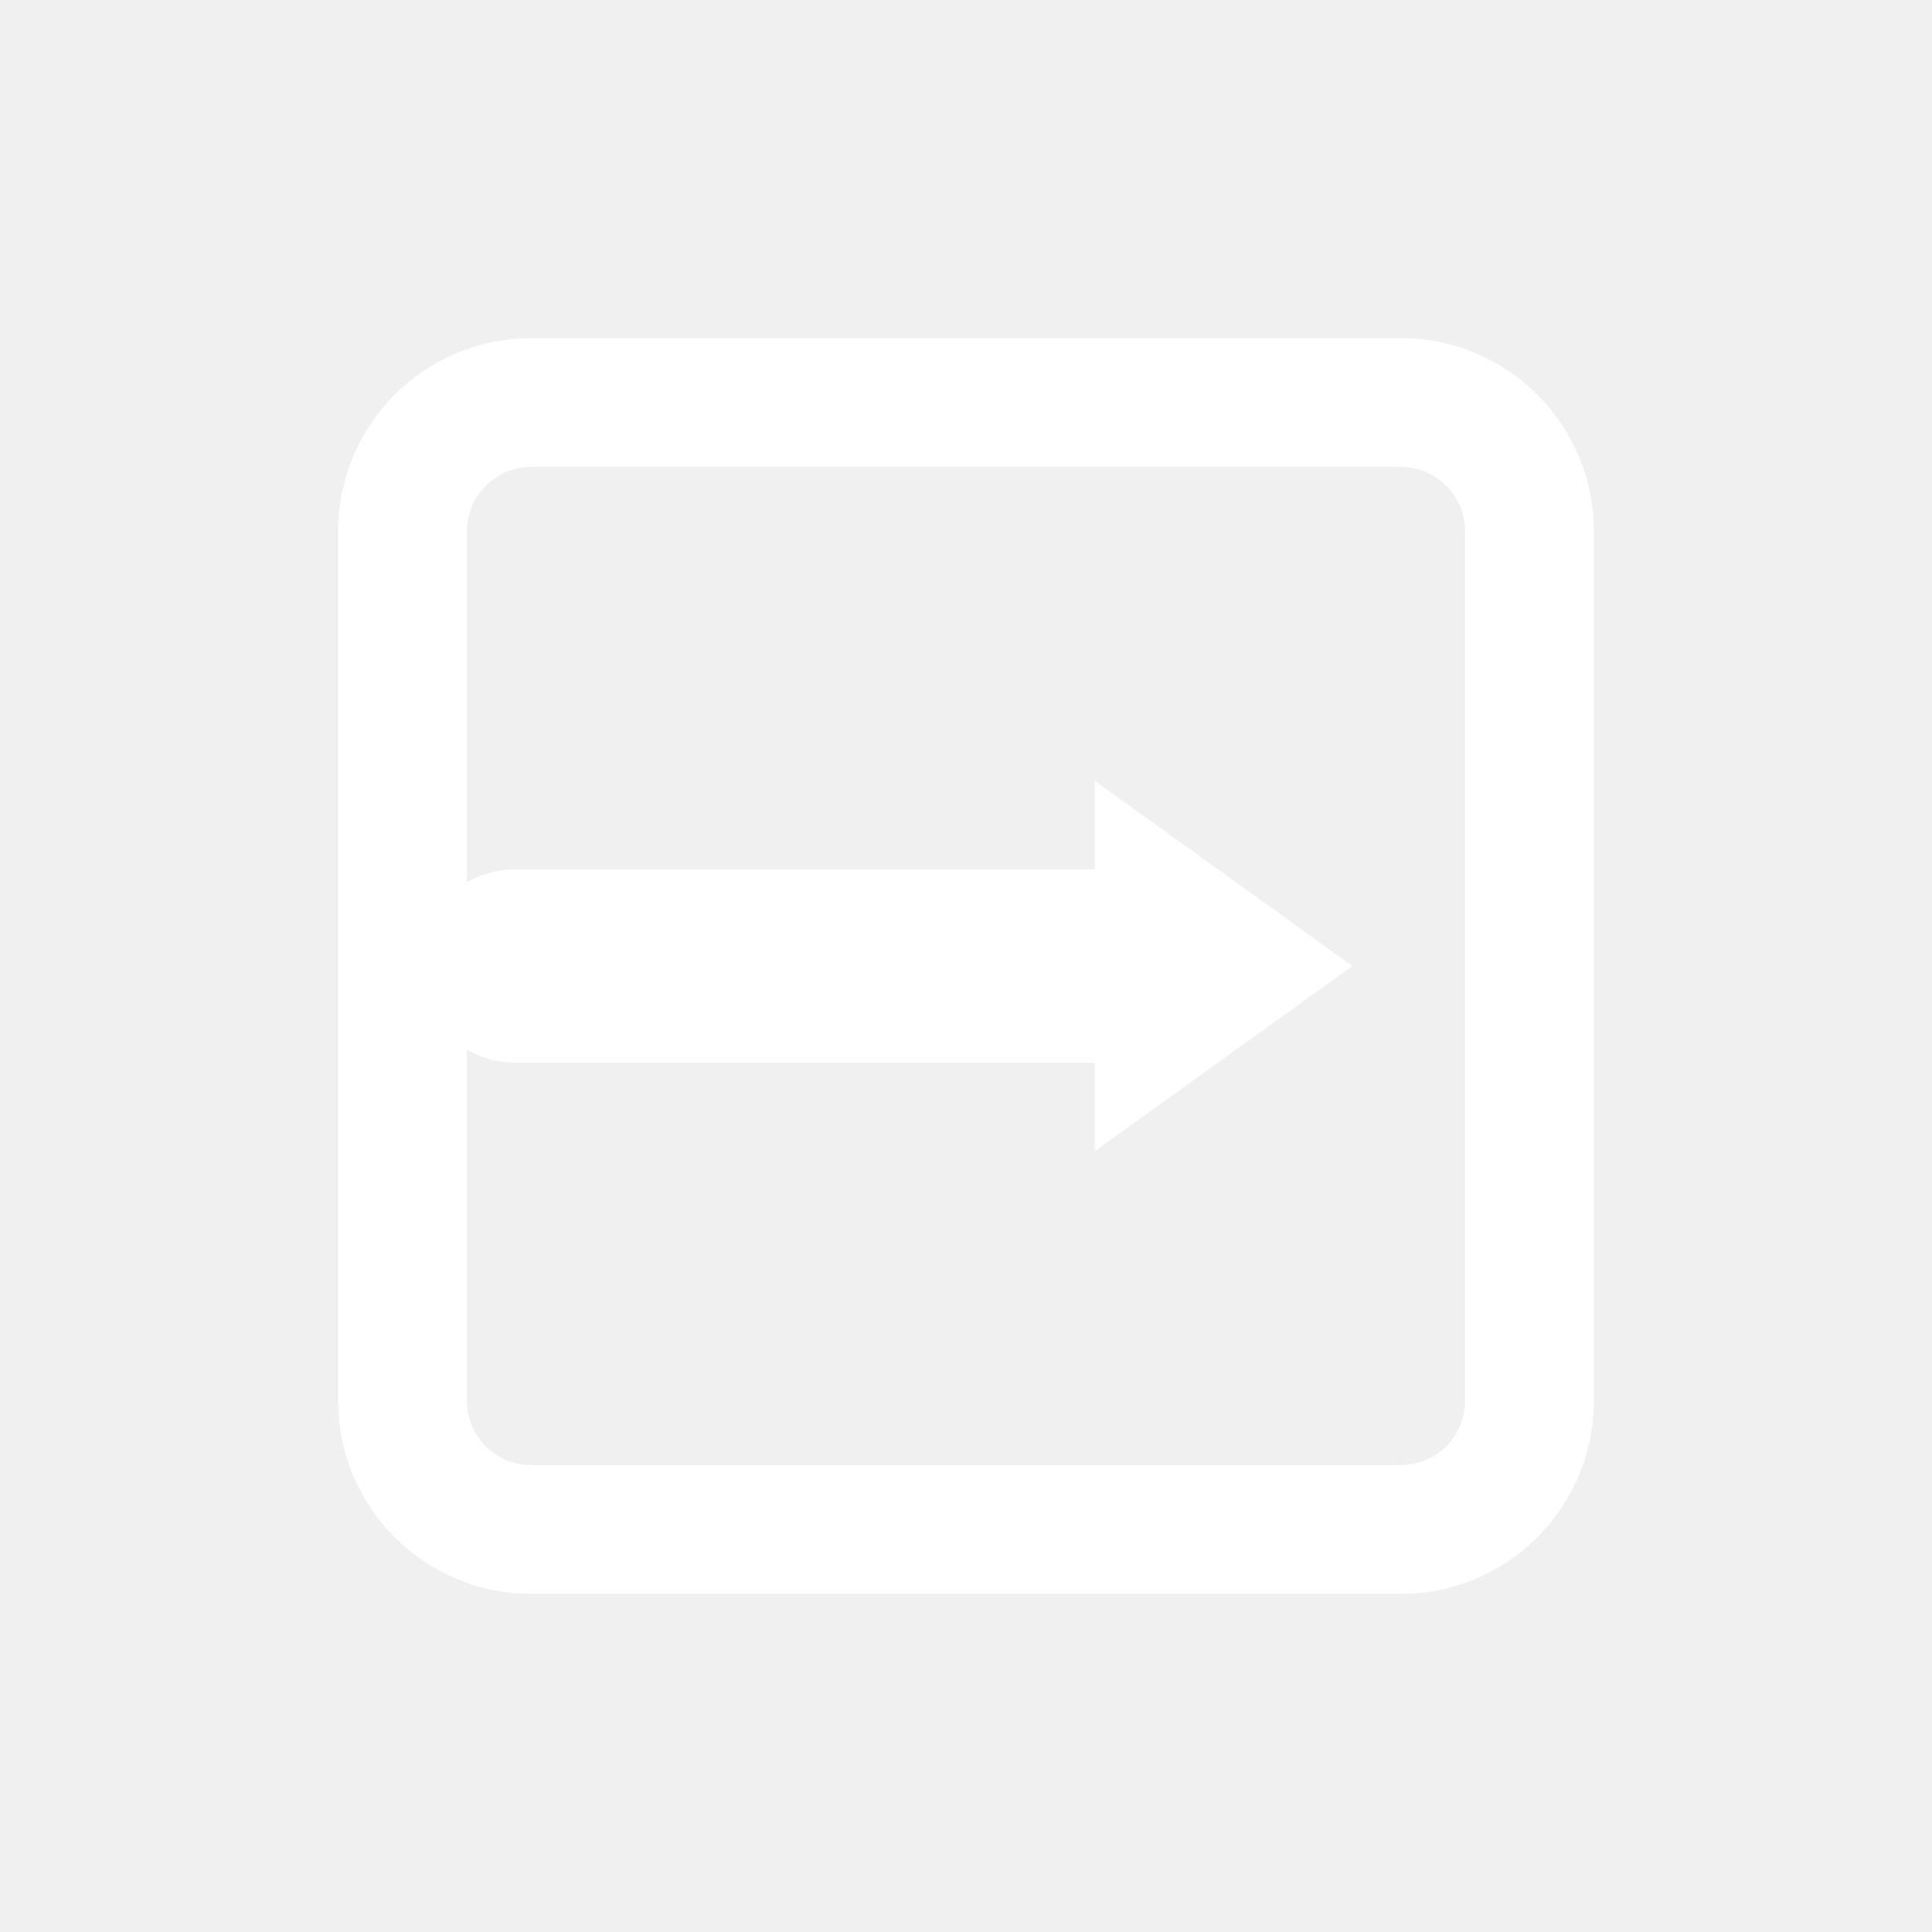
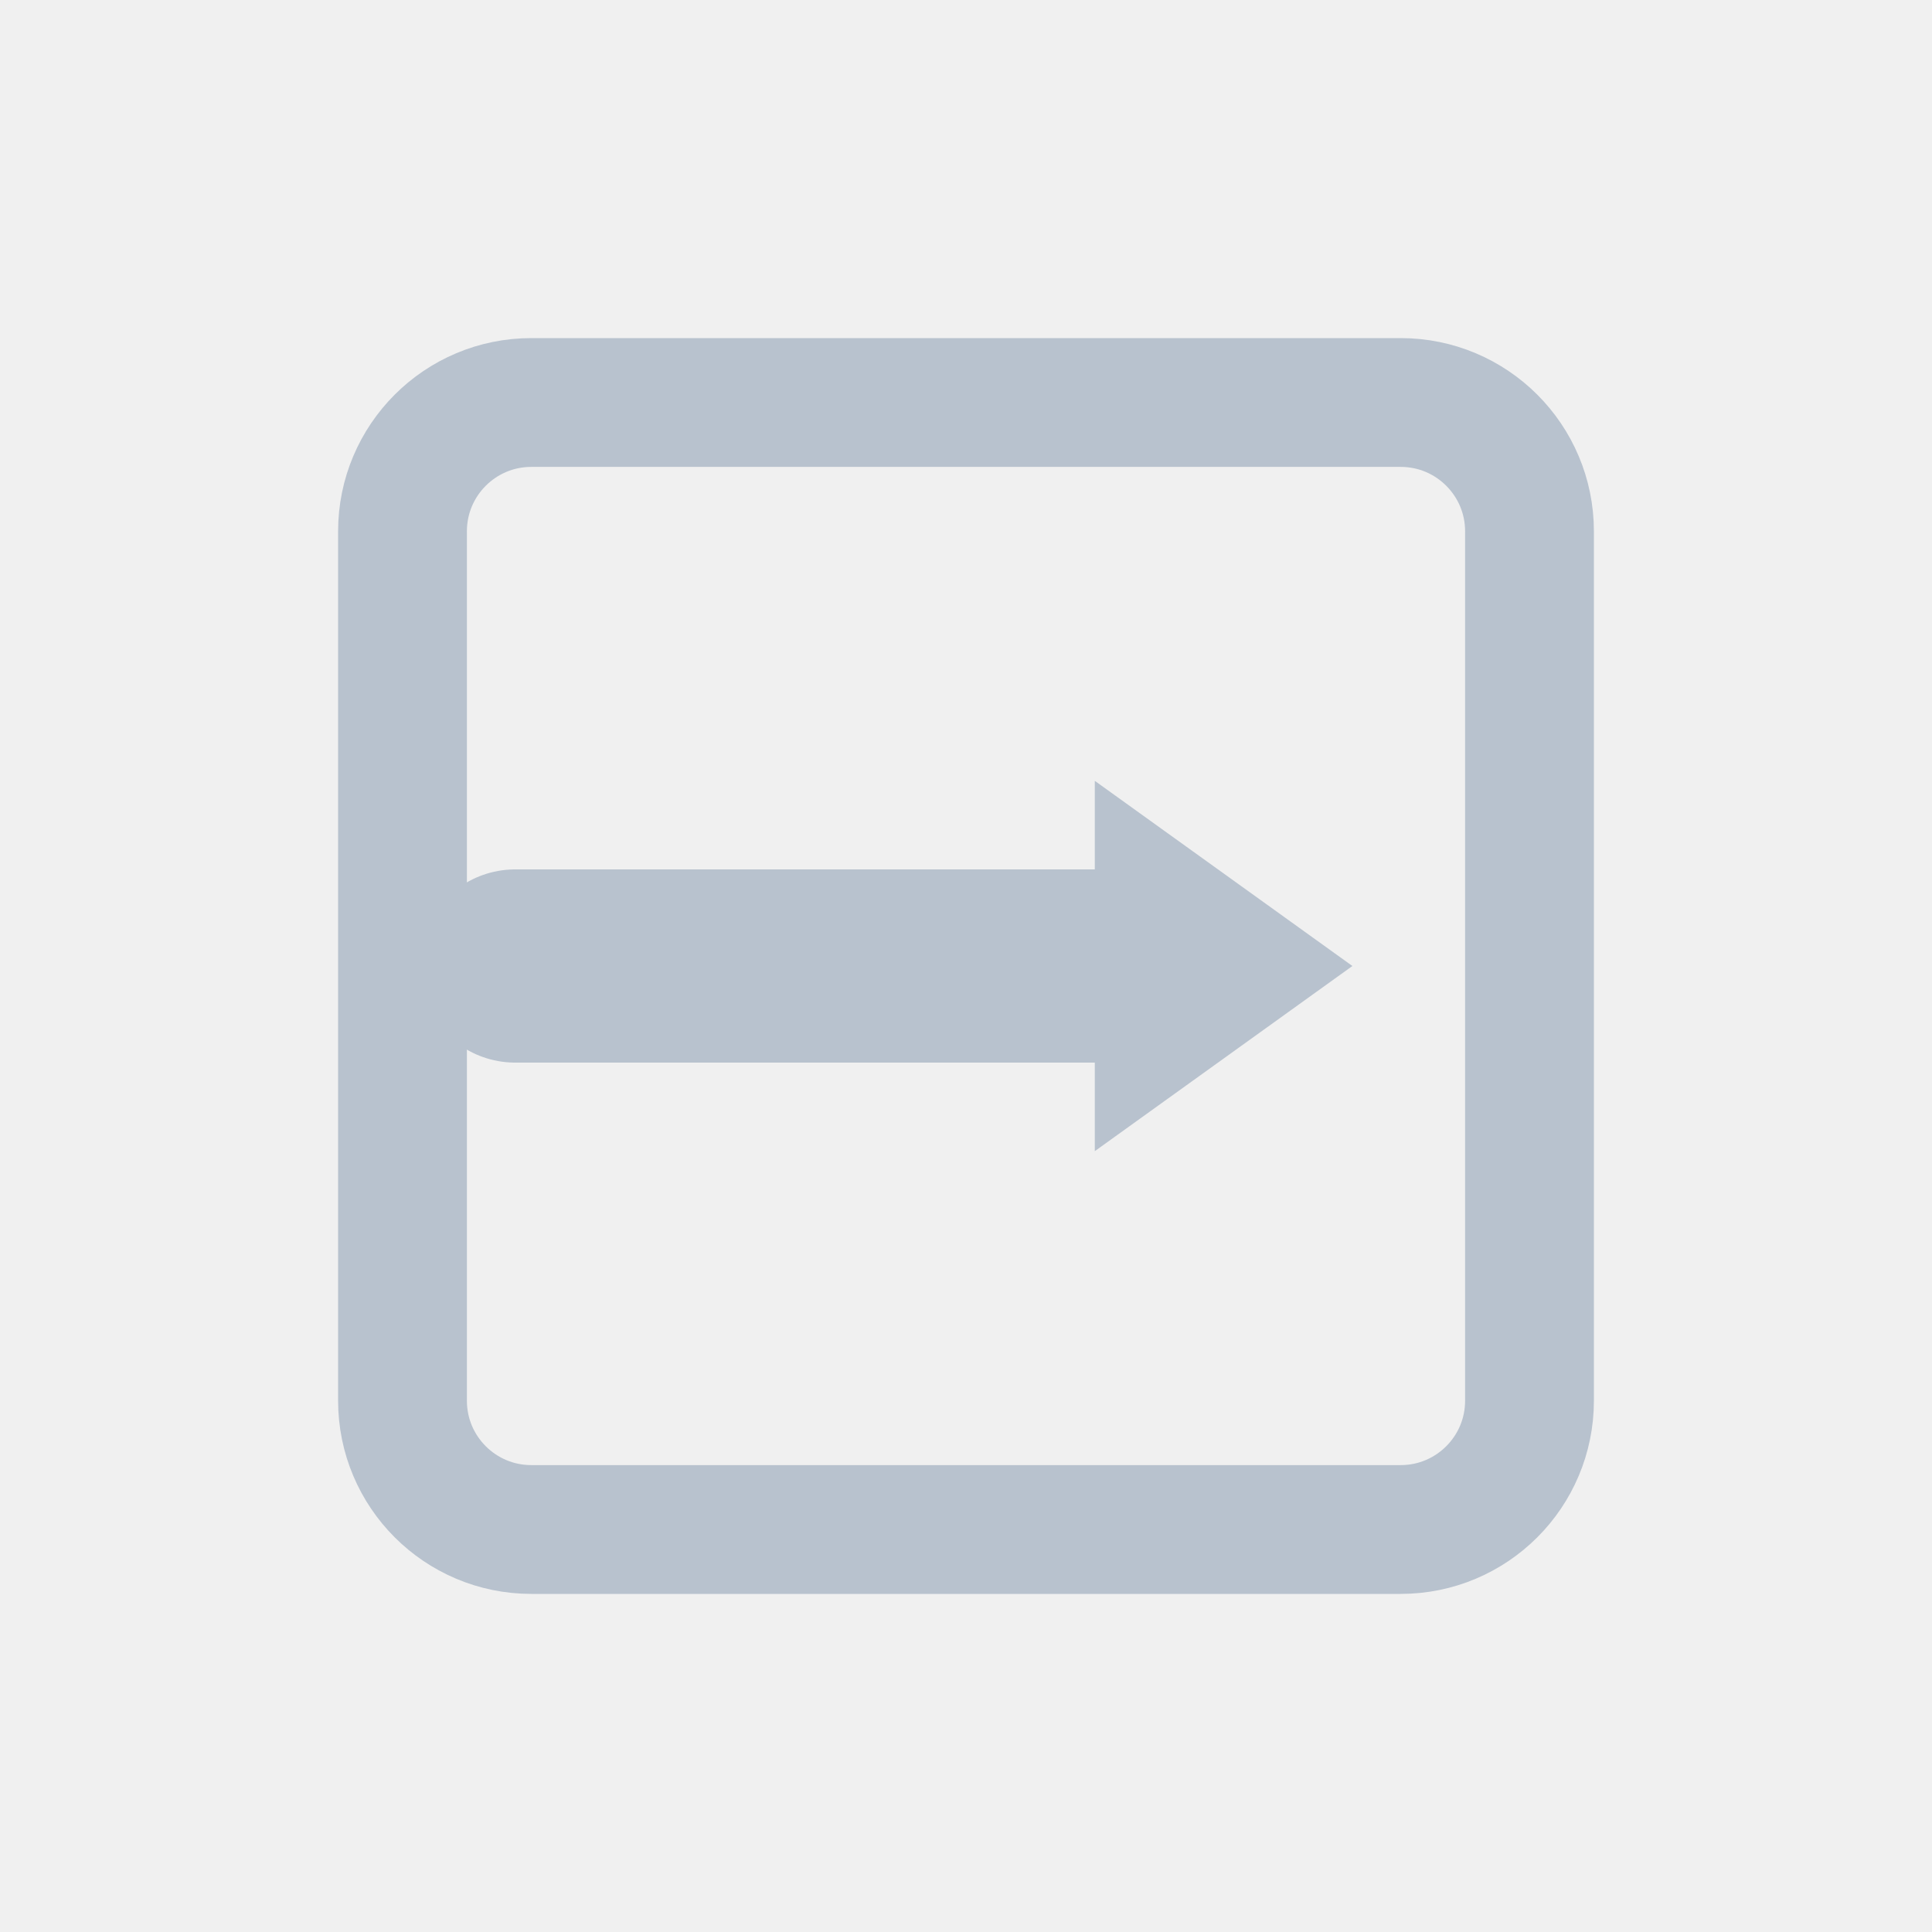
<svg xmlns="http://www.w3.org/2000/svg" width="24" height="24" viewBox="0 0 24 24">
-   <rect x="5" y="5" width="14" height="14" rx="1.6" fill="none" stroke="#fff" stroke-width="1.6" stroke-linecap="round" stroke-linejoin="round" />
-   <path d="M6.4 12 H13.6" fill="none" stroke="#fff" stroke-width="2.4" stroke-linecap="round" stroke-linejoin="round" />
-   <polygon points="16.8,12 13.6,9.7 13.6,14.3" fill="#fff" />
+   <rect x="5" y="5" width="14" height="14" rx="1.6" fill="none" stroke="#B8C2CE" stroke-width="1.6" stroke-linecap="round" stroke-linejoin="round" />
+   <path d="M6.4 12 H13.6" fill="none" stroke="#B8C2CE" stroke-width="2.4" stroke-linecap="round" stroke-linejoin="round" />
+   <polygon points="16.8,12 13.6,9.7 13.6,14.3" fill="#B8C2CE" />
</svg>
